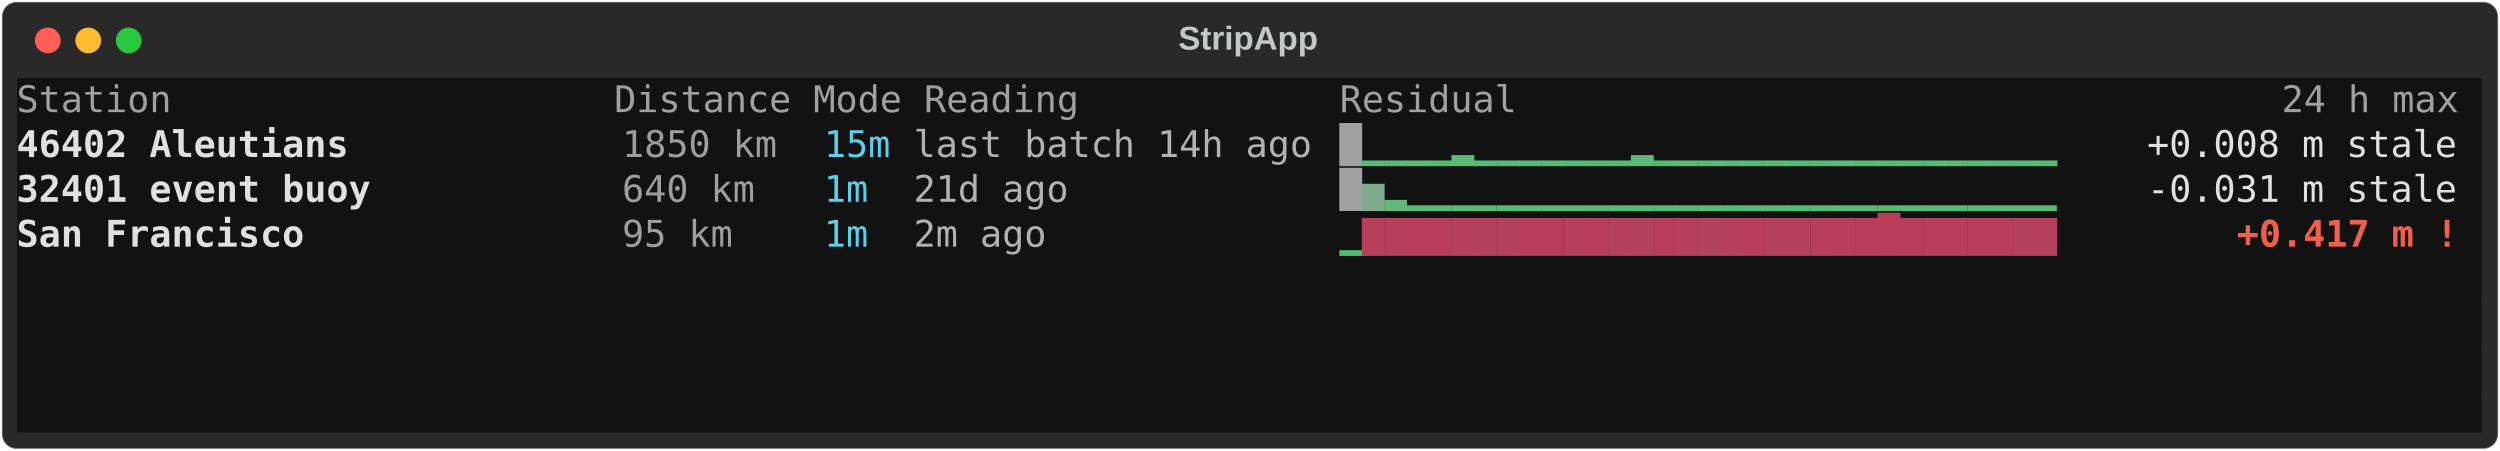
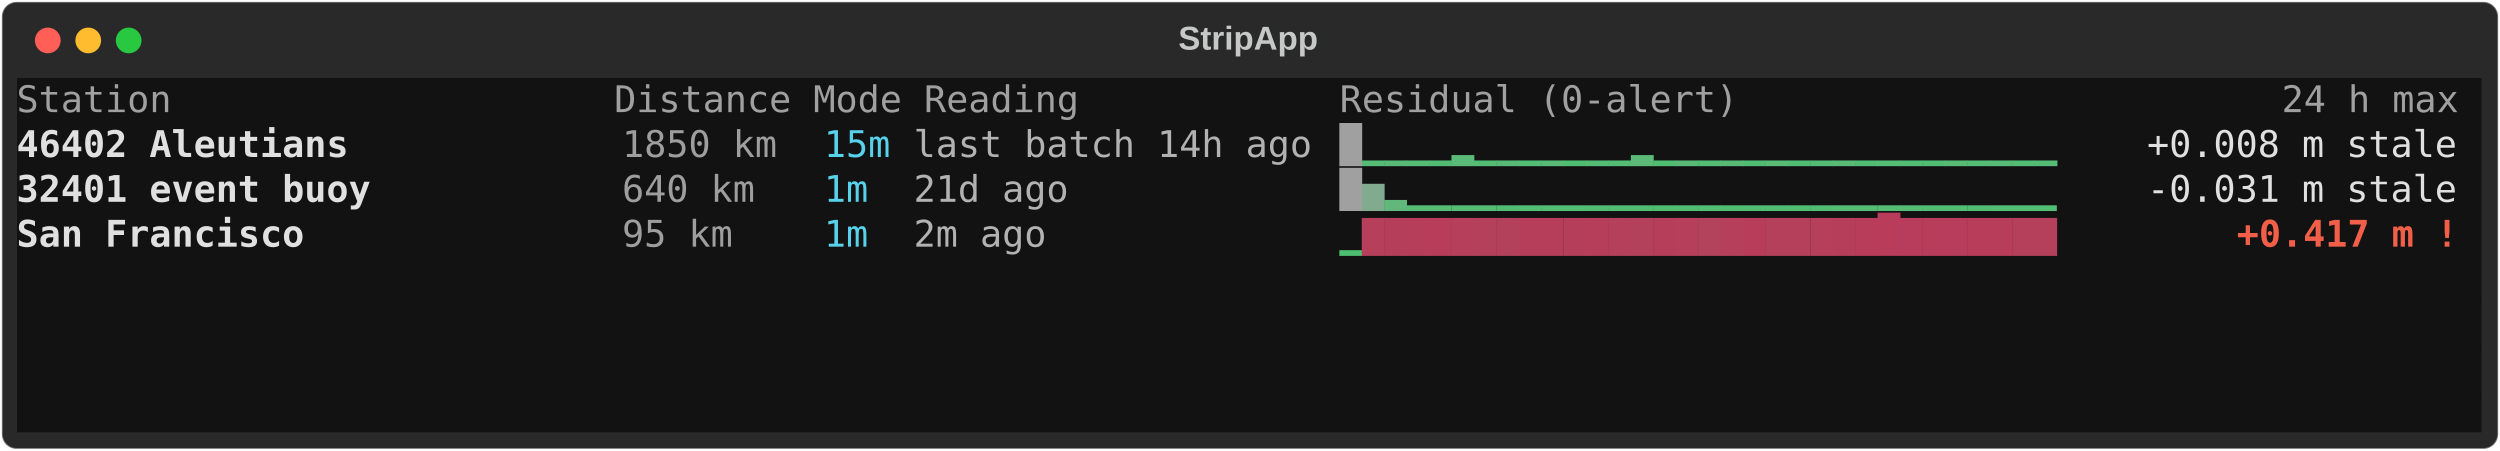
<svg xmlns="http://www.w3.org/2000/svg" class="rich-terminal" viewBox="0 0 1360 245.2">
  <style>

    @font-face {
        font-family: "Fira Code";
        src: local("FiraCode-Regular"),
                url("https://cdnjs.cloudflare.com/ajax/libs/firacode/6.2.0/woff2/FiraCode-Regular.woff2") format("woff2"),
                url("https://cdnjs.cloudflare.com/ajax/libs/firacode/6.2.0/woff/FiraCode-Regular.woff") format("woff");
        font-style: normal;
        font-weight: 400;
    }
    @font-face {
        font-family: "Fira Code";
        src: local("FiraCode-Bold"),
                url("https://cdnjs.cloudflare.com/ajax/libs/firacode/6.2.0/woff2/FiraCode-Bold.woff2") format("woff2"),
                url("https://cdnjs.cloudflare.com/ajax/libs/firacode/6.2.0/woff/FiraCode-Bold.woff") format("woff");
        font-style: bold;
        font-weight: 700;
    }

    .terminal-matrix {
        font-family: Fira Code, monospace;
        font-size: 20px;
        line-height: 24.4px;
        font-variant-east-asian: full-width;
    }

    .terminal-title {
        font-size: 18px;
        font-weight: bold;
        font-family: arial;
    }

    .terminal-r1 { fill: #a0a0a0 }
.terminal-r2 { fill: #c5c8c6 }
.terminal-r3 { fill: #e0e0e0;font-weight: bold }
.terminal-r4 { fill: #9e9e9e }
.terminal-r5 { fill: #58d1eb }
.terminal-r6 { fill: #b2b2b2 }
.terminal-r7 { fill: #54bc74 }
.terminal-r8 { fill: #58ba77 }
.terminal-r9 { fill: #56bb75 }
.terminal-r10 { fill: #53bc74 }
.terminal-r11 { fill: #5aba78 }
.terminal-r12 { fill: #52bd73 }
.terminal-r13 { fill: #53bd74 }
.terminal-r14 { fill: #4fbe71 }
.terminal-r15 { fill: #55bc75 }
.terminal-r16 { fill: #5bba78 }
.terminal-r17 { fill: #51bd72 }
.terminal-r18 { fill: #59ba77 }
.terminal-r19 { fill: #57bb76 }
.terminal-r20 { fill: #58bb76 }
.terminal-r21 { fill: #50bd72 }
.terminal-r22 { fill: #53bd73 }
.terminal-r23 { fill: #e0e0e0 }
.terminal-r24 { fill: #80ab8e }
.terminal-r25 { fill: #62b77c }
.terminal-r26 { fill: #51bd73 }
.terminal-r27 { fill: #50be72 }
.terminal-r28 { fill: #4ebf71 }
.terminal-r29 { fill: #b63f5b }
.terminal-r30 { fill: #b53f5b }
.terminal-r31 { fill: #b73e5b }
.terminal-r32 { fill: #b73d5b }
.terminal-r33 { fill: #b5405b }
.terminal-r34 { fill: #b4415b }
.terminal-r35 { fill: #b63e5b }
.terminal-r36 { fill: #b3425c }
.terminal-r37 { fill: #b93c5b }
.terminal-r38 { fill: #b83c5b }
.terminal-r39 { fill: #f25f49;font-weight: bold }
    </style>
  <defs>
    <clipPath id="terminal-clip-terminal">
      <rect x="0" y="0" width="1341.0" height="194.2" />
    </clipPath>
    <clipPath id="terminal-line-0">
      <rect x="0" y="1.5" width="1342" height="24.65" />
    </clipPath>
    <clipPath id="terminal-line-1">
      <rect x="0" y="25.9" width="1342" height="24.65" />
    </clipPath>
    <clipPath id="terminal-line-2">
      <rect x="0" y="50.3" width="1342" height="24.65" />
    </clipPath>
    <clipPath id="terminal-line-3">
      <rect x="0" y="74.7" width="1342" height="24.65" />
    </clipPath>
    <clipPath id="terminal-line-4">
      <rect x="0" y="99.1" width="1342" height="24.65" />
    </clipPath>
    <clipPath id="terminal-line-5">
      <rect x="0" y="123.5" width="1342" height="24.65" />
    </clipPath>
    <clipPath id="terminal-line-6">
      <rect x="0" y="147.9" width="1342" height="24.65" />
    </clipPath>
  </defs>
  <rect fill="#292929" stroke="rgba(255,255,255,0.35)" stroke-width="1" x="1" y="1" width="1358" height="243.2" rx="8" />
  <text class="terminal-title" fill="#c5c8c6" text-anchor="middle" x="679" y="27">StripApp</text>
  <g transform="translate(26,22)">
    <circle cx="0" cy="0" r="7" fill="#ff5f57" />
    <circle cx="22" cy="0" r="7" fill="#febc2e" />
    <circle cx="44" cy="0" r="7" fill="#28c840" />
  </g>
  <g transform="translate(9, 41)" clip-path="url(#terminal-clip-terminal)">
    <rect fill="#121212" x="0" y="1.5" width="585.6" height="24.65" shape-rendering="crispEdges" />
    <rect fill="#121212" x="585.6" y="1.5" width="134.2" height="24.65" shape-rendering="crispEdges" />
-     <rect fill="#121212" x="719.8" y="1.5" width="97.6" height="24.65" shape-rendering="crispEdges" />
-     <rect fill="#121212" x="817.4" y="1.5" width="414.8" height="24.65" shape-rendering="crispEdges" />
+     <rect fill="#121212" x="719.8" y="1.5" width="219.6" height="24.65" shape-rendering="crispEdges" />
+     <rect fill="#121212" x="939.4" y="1.5" width="292.8" height="24.65" shape-rendering="crispEdges" />
    <rect fill="#121212" x="1232.2" y="1.5" width="97.6" height="24.65" shape-rendering="crispEdges" />
    <rect fill="#121212" x="1329.8" y="1.5" width="12.2" height="24.65" shape-rendering="crispEdges" />
    <rect fill="#121212" x="0" y="25.9" width="329.4" height="24.65" shape-rendering="crispEdges" />
    <rect fill="#121212" x="329.4" y="25.9" width="109.8" height="24.65" shape-rendering="crispEdges" />
    <rect fill="#121212" x="439.2" y="25.9" width="48.8" height="24.65" shape-rendering="crispEdges" />
    <rect fill="#121212" x="488" y="25.9" width="219.6" height="24.65" shape-rendering="crispEdges" />
    <rect fill="#121212" x="707.6" y="25.9" width="12.2" height="24.65" shape-rendering="crispEdges" />
    <rect fill="#121212" x="719.8" y="25.9" width="12.2" height="24.65" shape-rendering="crispEdges" />
    <rect fill="#121212" x="732" y="25.9" width="12.2" height="24.65" shape-rendering="crispEdges" />
    <rect fill="#121212" x="744.2" y="25.9" width="12.2" height="24.65" shape-rendering="crispEdges" />
    <rect fill="#121212" x="756.4" y="25.9" width="12.2" height="24.65" shape-rendering="crispEdges" />
    <rect fill="#121212" x="768.6" y="25.9" width="12.2" height="24.65" shape-rendering="crispEdges" />
    <rect fill="#121212" x="780.8" y="25.9" width="12.2" height="24.65" shape-rendering="crispEdges" />
    <rect fill="#121212" x="793" y="25.9" width="12.2" height="24.65" shape-rendering="crispEdges" />
    <rect fill="#121212" x="805.2" y="25.9" width="12.2" height="24.65" shape-rendering="crispEdges" />
    <rect fill="#121212" x="817.4" y="25.9" width="12.2" height="24.65" shape-rendering="crispEdges" />
    <rect fill="#121212" x="829.6" y="25.9" width="12.2" height="24.65" shape-rendering="crispEdges" />
    <rect fill="#121212" x="841.8" y="25.9" width="12.2" height="24.65" shape-rendering="crispEdges" />
    <rect fill="#121212" x="854" y="25.9" width="12.2" height="24.65" shape-rendering="crispEdges" />
    <rect fill="#121212" x="866.2" y="25.9" width="12.2" height="24.65" shape-rendering="crispEdges" />
    <rect fill="#121212" x="878.4" y="25.9" width="12.2" height="24.65" shape-rendering="crispEdges" />
    <rect fill="#121212" x="890.6" y="25.9" width="12.2" height="24.65" shape-rendering="crispEdges" />
    <rect fill="#121212" x="902.8" y="25.9" width="12.2" height="24.65" shape-rendering="crispEdges" />
    <rect fill="#121212" x="915" y="25.9" width="12.2" height="24.65" shape-rendering="crispEdges" />
    <rect fill="#121212" x="927.2" y="25.9" width="12.2" height="24.65" shape-rendering="crispEdges" />
    <rect fill="#121212" x="939.4" y="25.9" width="12.2" height="24.65" shape-rendering="crispEdges" />
    <rect fill="#121212" x="951.6" y="25.9" width="12.2" height="24.65" shape-rendering="crispEdges" />
    <rect fill="#121212" x="963.8" y="25.9" width="12.2" height="24.65" shape-rendering="crispEdges" />
    <rect fill="#121212" x="976" y="25.9" width="12.2" height="24.65" shape-rendering="crispEdges" />
    <rect fill="#121212" x="988.2" y="25.9" width="12.2" height="24.65" shape-rendering="crispEdges" />
    <rect fill="#121212" x="1000.4" y="25.9" width="12.2" height="24.65" shape-rendering="crispEdges" />
    <rect fill="#121212" x="1012.6" y="25.9" width="12.2" height="24.65" shape-rendering="crispEdges" />
    <rect fill="#121212" x="1024.8" y="25.9" width="12.2" height="24.65" shape-rendering="crispEdges" />
    <rect fill="#121212" x="1037" y="25.9" width="12.2" height="24.65" shape-rendering="crispEdges" />
    <rect fill="#121212" x="1049.2" y="25.9" width="12.2" height="24.65" shape-rendering="crispEdges" />
    <rect fill="#121212" x="1061.4" y="25.9" width="12.2" height="24.65" shape-rendering="crispEdges" />
    <rect fill="#121212" x="1073.6" y="25.9" width="12.2" height="24.65" shape-rendering="crispEdges" />
    <rect fill="#121212" x="1085.8" y="25.9" width="12.2" height="24.65" shape-rendering="crispEdges" />
    <rect fill="#121212" x="1098" y="25.9" width="12.2" height="24.65" shape-rendering="crispEdges" />
    <rect fill="#121212" x="1110.2" y="25.9" width="48.8" height="24.65" shape-rendering="crispEdges" />
    <rect fill="#121212" x="1159" y="25.9" width="170.8" height="24.65" shape-rendering="crispEdges" />
    <rect fill="#121212" x="1329.8" y="25.9" width="12.2" height="24.65" shape-rendering="crispEdges" />
    <rect fill="#121212" x="0" y="50.3" width="329.4" height="24.65" shape-rendering="crispEdges" />
    <rect fill="#121212" x="329.4" y="50.3" width="109.8" height="24.65" shape-rendering="crispEdges" />
    <rect fill="#121212" x="439.2" y="50.3" width="48.8" height="24.65" shape-rendering="crispEdges" />
    <rect fill="#121212" x="488" y="50.3" width="85.4" height="24.65" shape-rendering="crispEdges" />
    <rect fill="#121212" x="573.4" y="50.3" width="146.4" height="24.65" shape-rendering="crispEdges" />
    <rect fill="#121212" x="719.8" y="50.3" width="12.2" height="24.65" shape-rendering="crispEdges" />
    <rect fill="#121212" x="732" y="50.3" width="12.2" height="24.65" shape-rendering="crispEdges" />
    <rect fill="#121212" x="744.2" y="50.3" width="12.2" height="24.65" shape-rendering="crispEdges" />
    <rect fill="#121212" x="756.4" y="50.3" width="24.4" height="24.65" shape-rendering="crispEdges" />
    <rect fill="#121212" x="780.8" y="50.3" width="24.4" height="24.65" shape-rendering="crispEdges" />
    <rect fill="#121212" x="805.2" y="50.3" width="12.2" height="24.65" shape-rendering="crispEdges" />
    <rect fill="#121212" x="817.4" y="50.3" width="12.2" height="24.65" shape-rendering="crispEdges" />
    <rect fill="#121212" x="829.6" y="50.3" width="24.4" height="24.65" shape-rendering="crispEdges" />
    <rect fill="#121212" x="854" y="50.3" width="12.2" height="24.65" shape-rendering="crispEdges" />
    <rect fill="#121212" x="866.2" y="50.3" width="12.2" height="24.65" shape-rendering="crispEdges" />
    <rect fill="#121212" x="878.4" y="50.3" width="12.2" height="24.65" shape-rendering="crispEdges" />
    <rect fill="#121212" x="890.6" y="50.3" width="12.2" height="24.65" shape-rendering="crispEdges" />
    <rect fill="#121212" x="902.8" y="50.3" width="12.2" height="24.65" shape-rendering="crispEdges" />
    <rect fill="#121212" x="915" y="50.3" width="12.2" height="24.65" shape-rendering="crispEdges" />
    <rect fill="#121212" x="927.2" y="50.3" width="12.2" height="24.65" shape-rendering="crispEdges" />
    <rect fill="#121212" x="939.4" y="50.3" width="12.2" height="24.65" shape-rendering="crispEdges" />
    <rect fill="#121212" x="951.6" y="50.3" width="12.2" height="24.65" shape-rendering="crispEdges" />
    <rect fill="#121212" x="963.8" y="50.3" width="12.2" height="24.65" shape-rendering="crispEdges" />
    <rect fill="#121212" x="976" y="50.3" width="12.2" height="24.65" shape-rendering="crispEdges" />
    <rect fill="#121212" x="988.2" y="50.3" width="24.4" height="24.65" shape-rendering="crispEdges" />
    <rect fill="#121212" x="1012.6" y="50.3" width="12.2" height="24.65" shape-rendering="crispEdges" />
    <rect fill="#121212" x="1024.8" y="50.3" width="12.2" height="24.65" shape-rendering="crispEdges" />
    <rect fill="#121212" x="1037" y="50.3" width="24.4" height="24.65" shape-rendering="crispEdges" />
    <rect fill="#121212" x="1061.4" y="50.3" width="12.2" height="24.65" shape-rendering="crispEdges" />
    <rect fill="#121212" x="1073.6" y="50.3" width="36.6" height="24.65" shape-rendering="crispEdges" />
    <rect fill="#121212" x="1110.2" y="50.3" width="48.8" height="24.65" shape-rendering="crispEdges" />
    <rect fill="#121212" x="1159" y="50.3" width="170.8" height="24.65" shape-rendering="crispEdges" />
    <rect fill="#121212" x="1329.8" y="50.3" width="12.2" height="24.65" shape-rendering="crispEdges" />
    <rect fill="#121212" x="0" y="74.7" width="329.4" height="24.65" shape-rendering="crispEdges" />
    <rect fill="#121212" x="329.4" y="74.7" width="109.8" height="24.65" shape-rendering="crispEdges" />
    <rect fill="#121212" x="439.2" y="74.7" width="48.8" height="24.65" shape-rendering="crispEdges" />
    <rect fill="#121212" x="488" y="74.7" width="73.2" height="24.65" shape-rendering="crispEdges" />
    <rect fill="#121212" x="561.2" y="74.7" width="158.6" height="24.65" shape-rendering="crispEdges" />
    <rect fill="#121212" x="719.8" y="74.7" width="12.2" height="24.65" shape-rendering="crispEdges" />
    <rect fill="#121212" x="732" y="74.7" width="12.2" height="24.65" shape-rendering="crispEdges" />
    <rect fill="#121212" x="744.2" y="74.7" width="12.2" height="24.65" shape-rendering="crispEdges" />
    <rect fill="#121212" x="756.4" y="74.7" width="12.2" height="24.65" shape-rendering="crispEdges" />
    <rect fill="#121212" x="768.6" y="74.7" width="12.2" height="24.65" shape-rendering="crispEdges" />
    <rect fill="#121212" x="780.8" y="74.7" width="12.2" height="24.65" shape-rendering="crispEdges" />
    <rect fill="#121212" x="793" y="74.7" width="12.2" height="24.65" shape-rendering="crispEdges" />
    <rect fill="#121212" x="805.2" y="74.7" width="12.2" height="24.65" shape-rendering="crispEdges" />
    <rect fill="#121212" x="817.4" y="74.7" width="24.4" height="24.65" shape-rendering="crispEdges" />
    <rect fill="#121212" x="841.8" y="74.7" width="12.2" height="24.65" shape-rendering="crispEdges" />
    <rect fill="#121212" x="854" y="74.7" width="12.2" height="24.65" shape-rendering="crispEdges" />
    <rect fill="#121212" x="866.2" y="74.7" width="12.2" height="24.65" shape-rendering="crispEdges" />
    <rect fill="#121212" x="878.4" y="74.7" width="12.2" height="24.65" shape-rendering="crispEdges" />
    <rect fill="#121212" x="890.6" y="74.7" width="12.2" height="24.65" shape-rendering="crispEdges" />
    <rect fill="#121212" x="902.8" y="74.7" width="12.2" height="24.65" shape-rendering="crispEdges" />
    <rect fill="#121212" x="915" y="74.7" width="12.2" height="24.65" shape-rendering="crispEdges" />
    <rect fill="#121212" x="927.2" y="74.7" width="12.2" height="24.65" shape-rendering="crispEdges" />
    <rect fill="#121212" x="939.4" y="74.7" width="12.2" height="24.65" shape-rendering="crispEdges" />
    <rect fill="#121212" x="951.6" y="74.7" width="24.4" height="24.65" shape-rendering="crispEdges" />
    <rect fill="#121212" x="976" y="74.7" width="12.2" height="24.65" shape-rendering="crispEdges" />
    <rect fill="#121212" x="988.2" y="74.7" width="12.2" height="24.65" shape-rendering="crispEdges" />
    <rect fill="#121212" x="1000.4" y="74.7" width="12.2" height="24.65" shape-rendering="crispEdges" />
    <rect fill="#121212" x="1012.6" y="74.7" width="12.2" height="24.65" shape-rendering="crispEdges" />
    <rect fill="#121212" x="1024.8" y="74.7" width="12.2" height="24.65" shape-rendering="crispEdges" />
    <rect fill="#121212" x="1037" y="74.7" width="12.2" height="24.65" shape-rendering="crispEdges" />
    <rect fill="#121212" x="1049.2" y="74.7" width="12.2" height="24.65" shape-rendering="crispEdges" />
    <rect fill="#121212" x="1061.4" y="74.7" width="24.4" height="24.65" shape-rendering="crispEdges" />
    <rect fill="#121212" x="1085.8" y="74.7" width="24.4" height="24.65" shape-rendering="crispEdges" />
    <rect fill="#121212" x="1110.2" y="74.7" width="97.6" height="24.65" shape-rendering="crispEdges" />
    <rect fill="#121212" x="1207.8" y="74.7" width="122" height="24.65" shape-rendering="crispEdges" />
    <rect fill="#121212" x="1329.8" y="74.7" width="12.2" height="24.65" shape-rendering="crispEdges" />
    <rect fill="#121212" x="0" y="99.1" width="1342" height="24.65" shape-rendering="crispEdges" />
    <rect fill="#121212" x="0" y="123.5" width="1342" height="24.65" shape-rendering="crispEdges" />
    <rect fill="#121212" x="0" y="147.9" width="1342" height="24.65" shape-rendering="crispEdges" />
    <rect fill="#121212" x="0" y="172.3" width="1342" height="24.65" shape-rendering="crispEdges" />
    <g class="terminal-matrix">
      <text class="terminal-r1" x="0" y="20" textLength="585.6" clip-path="url(#terminal-line-0)">Station                    Distance Mode Reading</text>
-       <text class="terminal-r1" x="719.8" y="20" textLength="97.6" clip-path="url(#terminal-line-0)">Residual</text>
+       <text class="terminal-r1" x="719.8" y="20" textLength="219.6" clip-path="url(#terminal-line-0)">Residual (0-alert)</text>
      <text class="terminal-r1" x="1232.2" y="20" textLength="97.6" clip-path="url(#terminal-line-0)">24 h max</text>
      <text class="terminal-r2" x="1342" y="20" textLength="12.2" clip-path="url(#terminal-line-0)">
</text>
      <text class="terminal-r3" x="0" y="44.4" textLength="329.4" clip-path="url(#terminal-line-1)">46402 Aleutians            </text>
      <text class="terminal-r4" x="329.4" y="44.4" textLength="109.8" clip-path="url(#terminal-line-1)"> 1850 km </text>
      <text class="terminal-r5" x="439.2" y="44.4" textLength="48.8" clip-path="url(#terminal-line-1)">15m </text>
      <text class="terminal-r6" x="488" y="44.4" textLength="219.6" clip-path="url(#terminal-line-1)">last batch 14h ago</text>
      <text class="terminal-r1" x="719.8" y="44.4" textLength="12.2" clip-path="url(#terminal-line-1)">█</text>
      <text class="terminal-r7" x="732" y="44.4" textLength="12.2" clip-path="url(#terminal-line-1)">▁</text>
      <text class="terminal-r8" x="744.2" y="44.4" textLength="12.2" clip-path="url(#terminal-line-1)">▁</text>
      <text class="terminal-r9" x="756.4" y="44.4" textLength="12.2" clip-path="url(#terminal-line-1)">▁</text>
      <text class="terminal-r10" x="768.6" y="44.4" textLength="12.2" clip-path="url(#terminal-line-1)">▁</text>
      <text class="terminal-r11" x="780.8" y="44.4" textLength="12.2" clip-path="url(#terminal-line-1)">▂</text>
      <text class="terminal-r12" x="793" y="44.4" textLength="12.2" clip-path="url(#terminal-line-1)">▁</text>
      <text class="terminal-r8" x="805.2" y="44.4" textLength="12.2" clip-path="url(#terminal-line-1)">▁</text>
      <text class="terminal-r13" x="817.4" y="44.4" textLength="12.2" clip-path="url(#terminal-line-1)">▁</text>
      <text class="terminal-r8" x="829.6" y="44.4" textLength="12.2" clip-path="url(#terminal-line-1)">▁</text>
      <text class="terminal-r14" x="841.8" y="44.4" textLength="12.2" clip-path="url(#terminal-line-1)">▁</text>
      <text class="terminal-r15" x="854" y="44.4" textLength="12.2" clip-path="url(#terminal-line-1)">▁</text>
      <text class="terminal-r7" x="866.2" y="44.4" textLength="12.2" clip-path="url(#terminal-line-1)">▁</text>
      <text class="terminal-r16" x="878.4" y="44.4" textLength="12.2" clip-path="url(#terminal-line-1)">▂</text>
      <text class="terminal-r17" x="890.6" y="44.4" textLength="12.2" clip-path="url(#terminal-line-1)">▁</text>
      <text class="terminal-r18" x="902.8" y="44.4" textLength="12.2" clip-path="url(#terminal-line-1)">▁</text>
      <text class="terminal-r12" x="915" y="44.4" textLength="12.2" clip-path="url(#terminal-line-1)">▁</text>
      <text class="terminal-r19" x="927.2" y="44.4" textLength="12.2" clip-path="url(#terminal-line-1)">▁</text>
      <text class="terminal-r17" x="939.4" y="44.4" textLength="12.2" clip-path="url(#terminal-line-1)">▁</text>
      <text class="terminal-r20" x="951.6" y="44.4" textLength="12.2" clip-path="url(#terminal-line-1)">▁</text>
      <text class="terminal-r21" x="963.8" y="44.4" textLength="12.2" clip-path="url(#terminal-line-1)">▁</text>
      <text class="terminal-r7" x="976" y="44.4" textLength="12.2" clip-path="url(#terminal-line-1)">▁</text>
      <text class="terminal-r20" x="988.2" y="44.4" textLength="12.2" clip-path="url(#terminal-line-1)">▁</text>
      <text class="terminal-r10" x="1000.4" y="44.4" textLength="12.2" clip-path="url(#terminal-line-1)">▁</text>
      <text class="terminal-r7" x="1012.6" y="44.4" textLength="12.2" clip-path="url(#terminal-line-1)">▁</text>
      <text class="terminal-r22" x="1024.8" y="44.4" textLength="12.2" clip-path="url(#terminal-line-1)">▁</text>
      <text class="terminal-r17" x="1037" y="44.4" textLength="12.2" clip-path="url(#terminal-line-1)">▁</text>
      <text class="terminal-r19" x="1049.2" y="44.4" textLength="12.2" clip-path="url(#terminal-line-1)">▁</text>
      <text class="terminal-r7" x="1061.4" y="44.4" textLength="12.2" clip-path="url(#terminal-line-1)">▁</text>
      <text class="terminal-r8" x="1073.6" y="44.4" textLength="12.2" clip-path="url(#terminal-line-1)">▁</text>
      <text class="terminal-r12" x="1085.8" y="44.4" textLength="12.2" clip-path="url(#terminal-line-1)">▁</text>
      <text class="terminal-r7" x="1098" y="44.4" textLength="12.2" clip-path="url(#terminal-line-1)">▁</text>
      <text class="terminal-r23" x="1159" y="44.4" textLength="170.8" clip-path="url(#terminal-line-1)">+0.008 m stale</text>
      <text class="terminal-r2" x="1342" y="44.4" textLength="12.2" clip-path="url(#terminal-line-1)">
</text>
      <text class="terminal-r3" x="0" y="68.8" textLength="329.4" clip-path="url(#terminal-line-2)">32401 event buoy           </text>
      <text class="terminal-r4" x="329.4" y="68.8" textLength="109.8" clip-path="url(#terminal-line-2)">  640 km </text>
      <text class="terminal-r5" x="439.2" y="68.8" textLength="48.8" clip-path="url(#terminal-line-2)">1m  </text>
      <text class="terminal-r6" x="488" y="68.8" textLength="85.4" clip-path="url(#terminal-line-2)">21d ago</text>
      <text class="terminal-r1" x="719.8" y="68.8" textLength="12.2" clip-path="url(#terminal-line-2)">█</text>
      <text class="terminal-r24" x="732" y="68.8" textLength="12.2" clip-path="url(#terminal-line-2)">▅</text>
      <text class="terminal-r25" x="744.2" y="68.8" textLength="12.2" clip-path="url(#terminal-line-2)">▂</text>
      <text class="terminal-r9" x="756.4" y="68.8" textLength="24.4" clip-path="url(#terminal-line-2)">▁▁</text>
      <text class="terminal-r7" x="780.8" y="68.8" textLength="24.4" clip-path="url(#terminal-line-2)">▁▁</text>
      <text class="terminal-r17" x="805.2" y="68.8" textLength="12.2" clip-path="url(#terminal-line-2)">▁</text>
      <text class="terminal-r12" x="817.4" y="68.8" textLength="12.2" clip-path="url(#terminal-line-2)">▁</text>
      <text class="terminal-r22" x="829.6" y="68.8" textLength="24.4" clip-path="url(#terminal-line-2)">▁▁</text>
      <text class="terminal-r17" x="854" y="68.8" textLength="12.2" clip-path="url(#terminal-line-2)">▁</text>
      <text class="terminal-r26" x="866.2" y="68.8" textLength="12.2" clip-path="url(#terminal-line-2)">▁</text>
      <text class="terminal-r21" x="878.4" y="68.8" textLength="12.2" clip-path="url(#terminal-line-2)">▁</text>
      <text class="terminal-r14" x="890.6" y="68.8" textLength="12.2" clip-path="url(#terminal-line-2)">▁</text>
      <text class="terminal-r26" x="902.8" y="68.8" textLength="12.2" clip-path="url(#terminal-line-2)">▁</text>
      <text class="terminal-r12" x="915" y="68.8" textLength="12.2" clip-path="url(#terminal-line-2)">▁</text>
      <text class="terminal-r27" x="927.2" y="68.8" textLength="12.2" clip-path="url(#terminal-line-2)">▁</text>
      <text class="terminal-r21" x="939.4" y="68.8" textLength="12.2" clip-path="url(#terminal-line-2)">▁</text>
      <text class="terminal-r17" x="951.6" y="68.8" textLength="12.2" clip-path="url(#terminal-line-2)">▁</text>
      <text class="terminal-r27" x="963.8" y="68.8" textLength="12.2" clip-path="url(#terminal-line-2)">▁</text>
      <text class="terminal-r26" x="976" y="68.8" textLength="12.2" clip-path="url(#terminal-line-2)">▁</text>
      <text class="terminal-r7" x="988.2" y="68.8" textLength="24.4" clip-path="url(#terminal-line-2)">▁▁</text>
      <text class="terminal-r9" x="1012.6" y="68.8" textLength="12.2" clip-path="url(#terminal-line-2)">▁</text>
      <text class="terminal-r15" x="1024.8" y="68.8" textLength="12.2" clip-path="url(#terminal-line-2)">▁</text>
      <text class="terminal-r10" x="1037" y="68.8" textLength="24.4" clip-path="url(#terminal-line-2)">▁▁</text>
      <text class="terminal-r26" x="1061.4" y="68.8" textLength="12.2" clip-path="url(#terminal-line-2)">▁</text>
      <text class="terminal-r12" x="1073.6" y="68.8" textLength="36.6" clip-path="url(#terminal-line-2)">▁▁▁</text>
      <text class="terminal-r23" x="1159" y="68.8" textLength="170.8" clip-path="url(#terminal-line-2)">-0.031 m stale</text>
      <text class="terminal-r2" x="1342" y="68.8" textLength="12.2" clip-path="url(#terminal-line-2)">
</text>
      <text class="terminal-r3" x="0" y="93.2" textLength="329.4" clip-path="url(#terminal-line-3)">San Francisco              </text>
      <text class="terminal-r4" x="329.4" y="93.2" textLength="109.8" clip-path="url(#terminal-line-3)">   95 km </text>
      <text class="terminal-r5" x="439.2" y="93.2" textLength="48.8" clip-path="url(#terminal-line-3)">1m  </text>
      <text class="terminal-r6" x="488" y="93.2" textLength="73.2" clip-path="url(#terminal-line-3)">2m ago</text>
      <text class="terminal-r28" x="719.8" y="93.2" textLength="12.2" clip-path="url(#terminal-line-3)">▁</text>
      <text class="terminal-r29" x="732" y="93.2" textLength="12.2" clip-path="url(#terminal-line-3)">▇</text>
      <text class="terminal-r30" x="744.2" y="93.2" textLength="12.2" clip-path="url(#terminal-line-3)">▇</text>
      <text class="terminal-r31" x="756.4" y="93.2" textLength="12.2" clip-path="url(#terminal-line-3)">▇</text>
      <text class="terminal-r32" x="768.6" y="93.2" textLength="12.2" clip-path="url(#terminal-line-3)">▇</text>
      <text class="terminal-r29" x="780.8" y="93.2" textLength="12.2" clip-path="url(#terminal-line-3)">▇</text>
      <text class="terminal-r33" x="793" y="93.2" textLength="12.2" clip-path="url(#terminal-line-3)">▇</text>
      <text class="terminal-r34" x="805.2" y="93.2" textLength="12.2" clip-path="url(#terminal-line-3)">▇</text>
      <text class="terminal-r35" x="817.4" y="93.2" textLength="24.4" clip-path="url(#terminal-line-3)">▇▇</text>
      <text class="terminal-r30" x="841.8" y="93.2" textLength="12.2" clip-path="url(#terminal-line-3)">▇</text>
      <text class="terminal-r35" x="854" y="93.2" textLength="12.2" clip-path="url(#terminal-line-3)">▇</text>
      <text class="terminal-r33" x="866.2" y="93.2" textLength="12.2" clip-path="url(#terminal-line-3)">▇</text>
      <text class="terminal-r34" x="878.4" y="93.2" textLength="12.2" clip-path="url(#terminal-line-3)">▇</text>
      <text class="terminal-r35" x="890.6" y="93.2" textLength="12.2" clip-path="url(#terminal-line-3)">▇</text>
      <text class="terminal-r29" x="902.8" y="93.2" textLength="12.2" clip-path="url(#terminal-line-3)">▇</text>
      <text class="terminal-r36" x="915" y="93.2" textLength="12.2" clip-path="url(#terminal-line-3)">▇</text>
      <text class="terminal-r29" x="927.2" y="93.2" textLength="12.2" clip-path="url(#terminal-line-3)">▇</text>
      <text class="terminal-r32" x="939.4" y="93.2" textLength="12.2" clip-path="url(#terminal-line-3)">▇</text>
      <text class="terminal-r33" x="951.6" y="93.2" textLength="24.4" clip-path="url(#terminal-line-3)">▇▇</text>
      <text class="terminal-r29" x="976" y="93.2" textLength="12.2" clip-path="url(#terminal-line-3)">▇</text>
      <text class="terminal-r35" x="988.2" y="93.2" textLength="12.2" clip-path="url(#terminal-line-3)">▇</text>
      <text class="terminal-r32" x="1000.4" y="93.2" textLength="12.2" clip-path="url(#terminal-line-3)">▇</text>
      <text class="terminal-r37" x="1012.6" y="93.2" textLength="12.2" clip-path="url(#terminal-line-3)">█</text>
      <text class="terminal-r38" x="1024.8" y="93.2" textLength="12.2" clip-path="url(#terminal-line-3)">▇</text>
      <text class="terminal-r32" x="1037" y="93.2" textLength="12.2" clip-path="url(#terminal-line-3)">▇</text>
      <text class="terminal-r38" x="1049.2" y="93.2" textLength="12.2" clip-path="url(#terminal-line-3)">▇</text>
      <text class="terminal-r32" x="1061.4" y="93.2" textLength="24.4" clip-path="url(#terminal-line-3)">▇▇</text>
      <text class="terminal-r33" x="1085.8" y="93.2" textLength="24.4" clip-path="url(#terminal-line-3)">▇▇</text>
      <text class="terminal-r39" x="1207.8" y="93.2" textLength="122" clip-path="url(#terminal-line-3)">+0.417 m !</text>
      <text class="terminal-r2" x="1342" y="93.2" textLength="12.2" clip-path="url(#terminal-line-3)">
</text>
      <text class="terminal-r2" x="1342" y="117.6" textLength="12.2" clip-path="url(#terminal-line-4)">
</text>
      <text class="terminal-r2" x="1342" y="142" textLength="12.2" clip-path="url(#terminal-line-5)">
</text>
      <text class="terminal-r2" x="1342" y="166.4" textLength="12.2" clip-path="url(#terminal-line-6)">
</text>
    </g>
  </g>
</svg>
